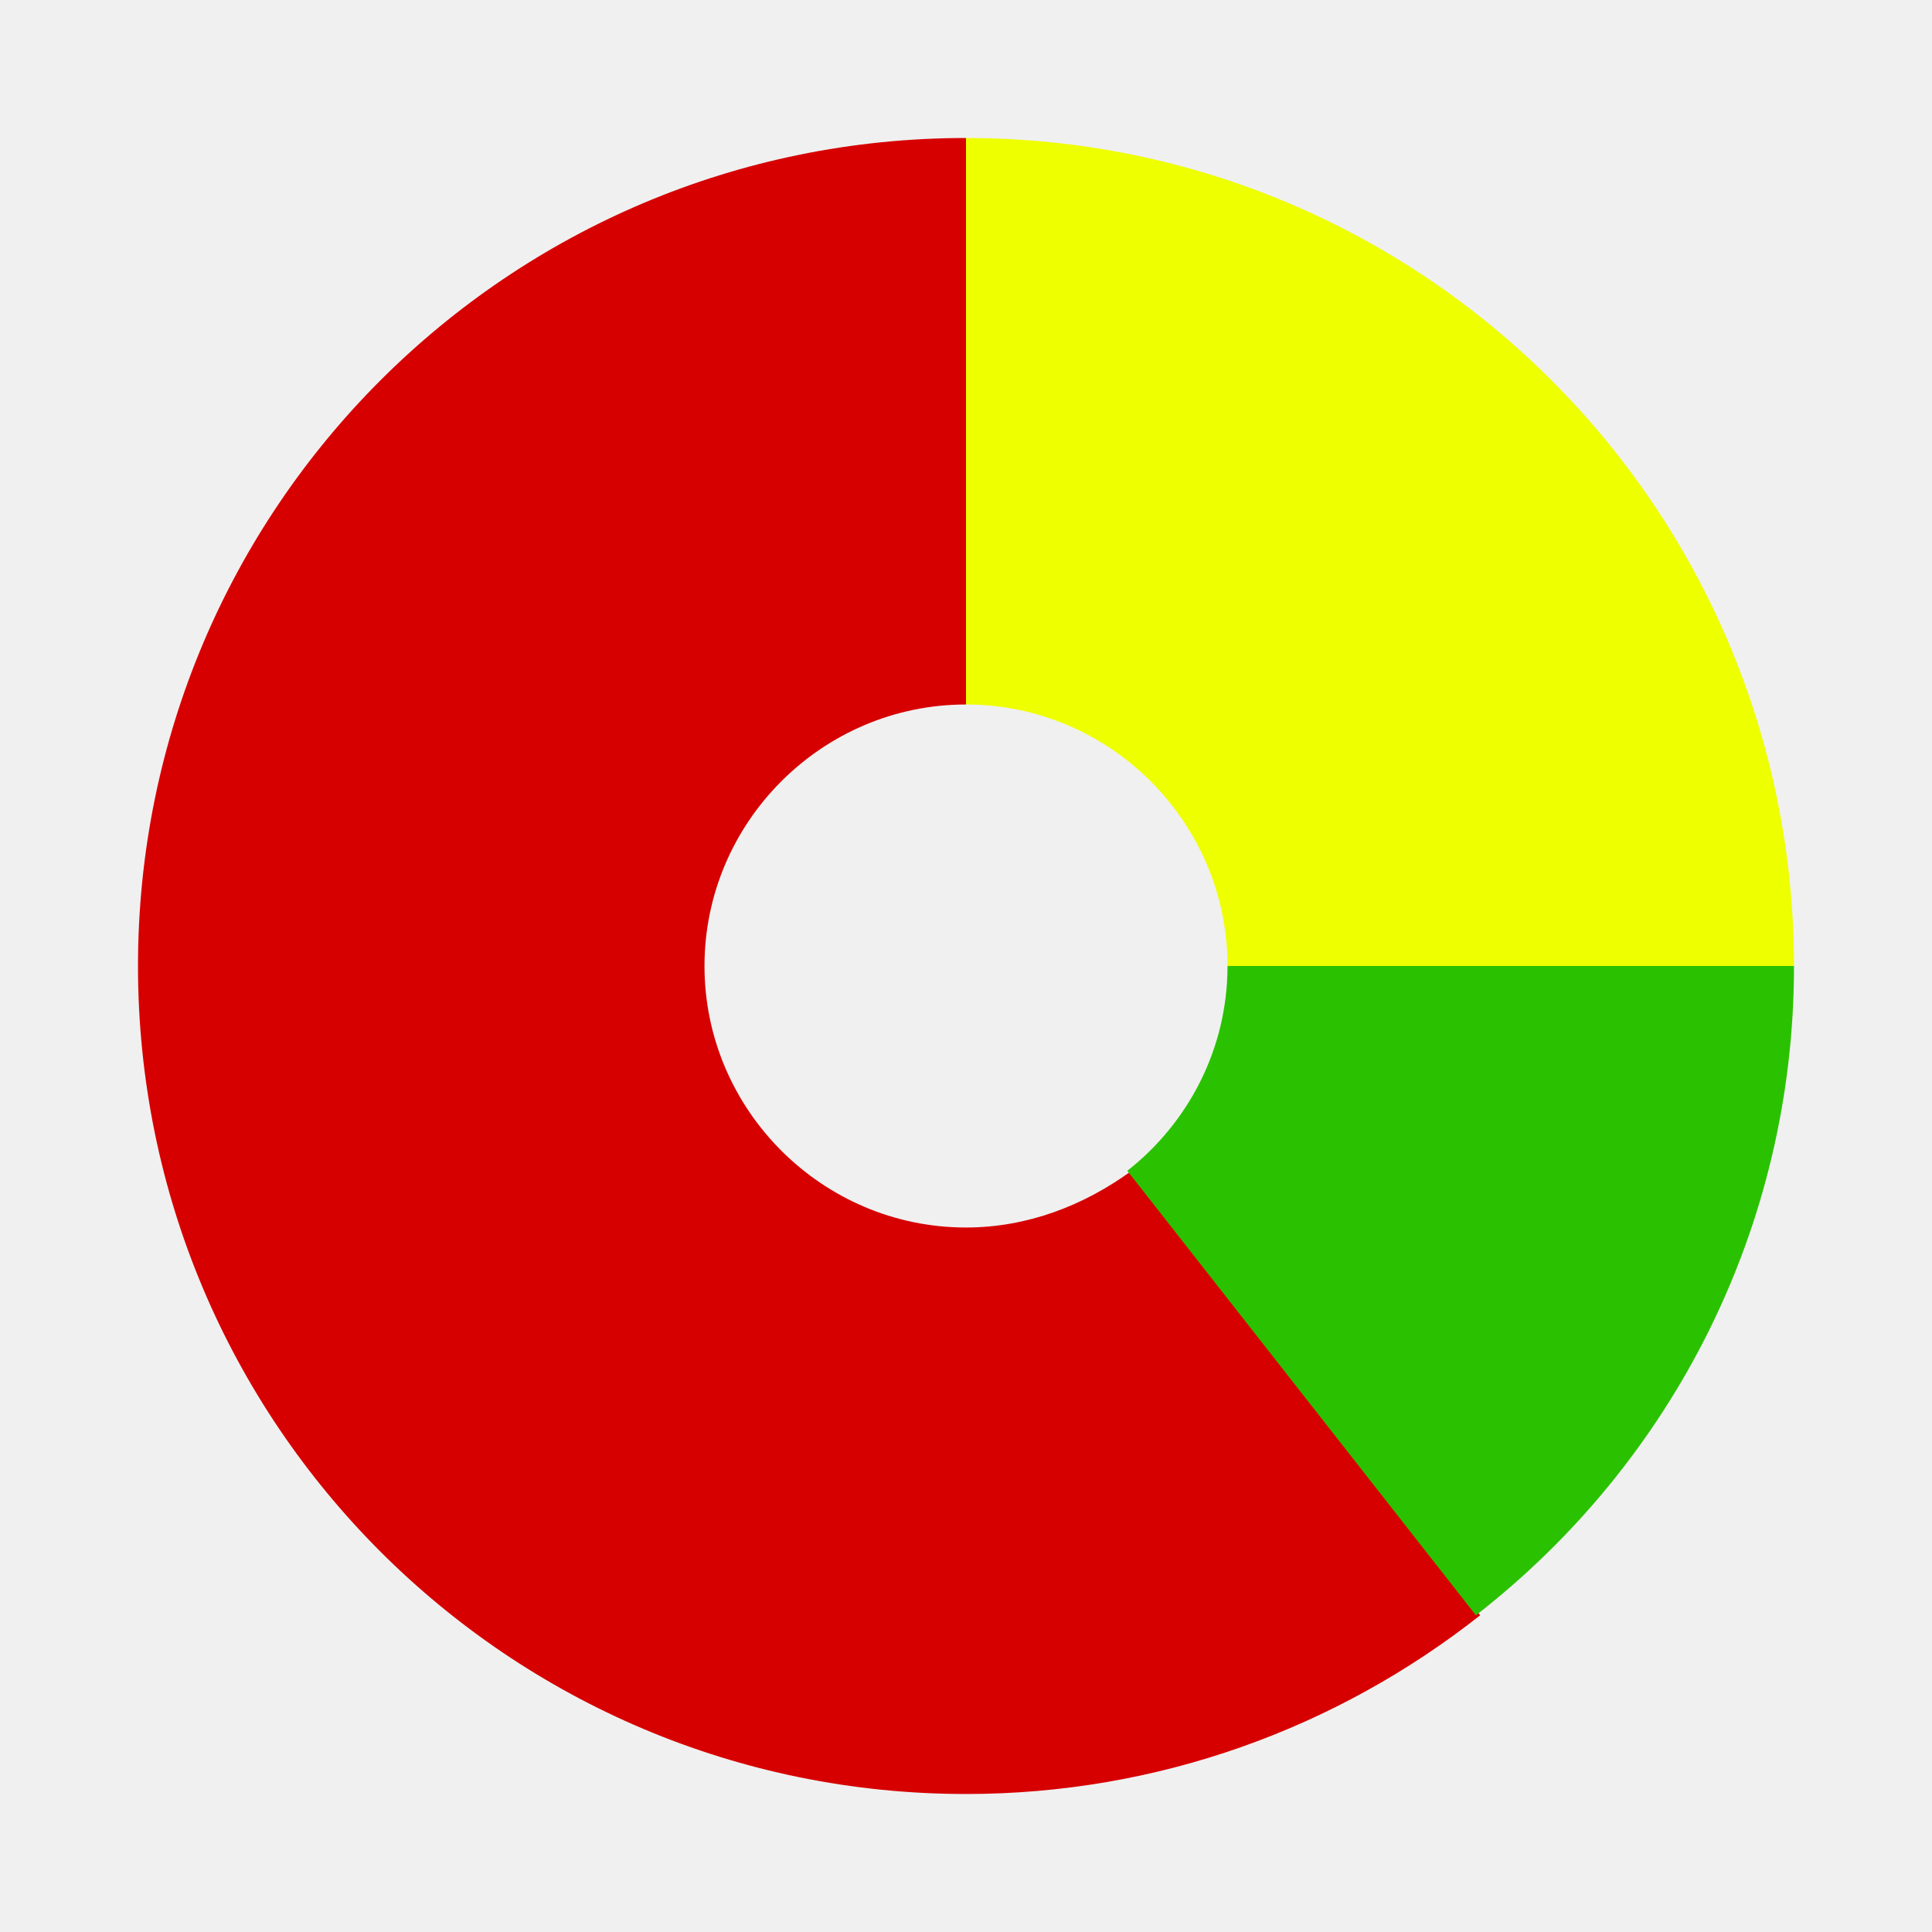
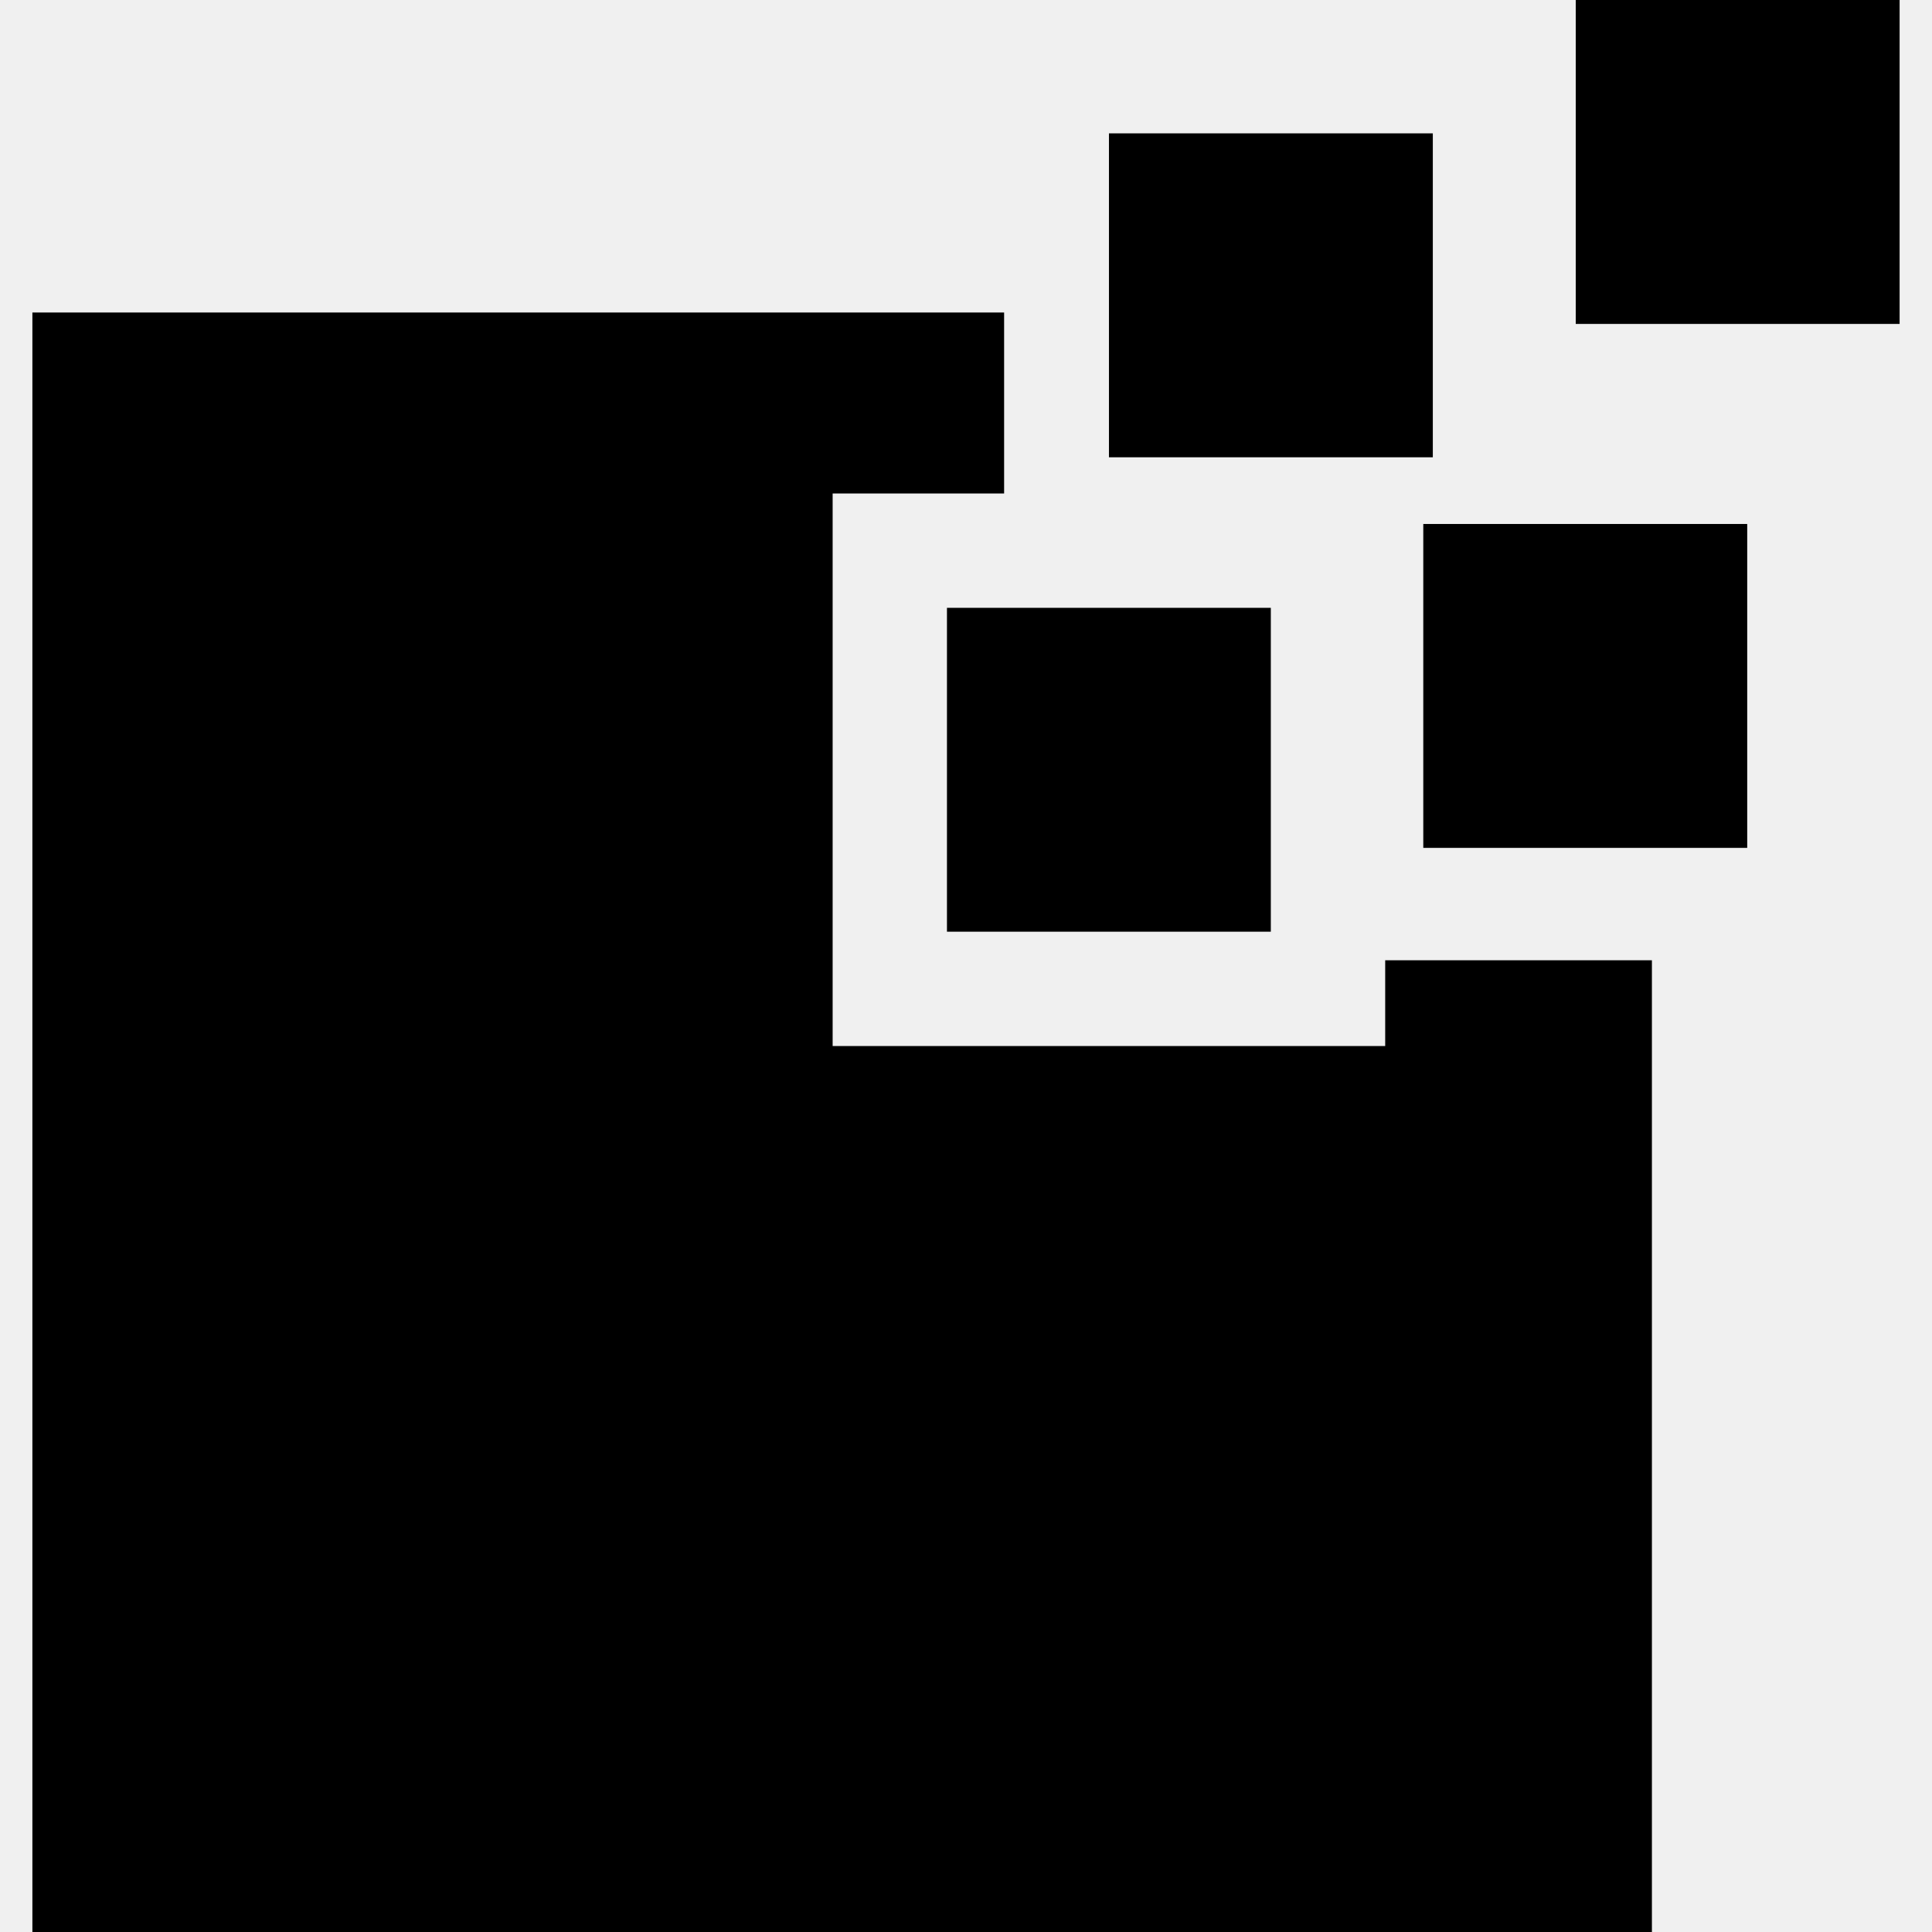
- <svg xmlns="http://www.w3.org/2000/svg" width="240px" height="240px" viewBox="0 0 14 14" role="img" focusable="false" aria-hidden="true" fill="#ffffff">
-   <g id="SVGRepo_bgCarrier" stroke-width="0" />
-   <g id="SVGRepo_tracerCarrier" stroke-linecap="round" stroke-linejoin="round" />
-   <g id="SVGRepo_iconCarrier">
-     <path fill="#d60000" d="M7 8.895c-1.042 0-1.895-.853-1.895-1.895S5.958 5.105 7 5.105V1c-3.316 0-6 2.684-6 6 0 3.316 2.684 6 6 6 1.389 0 2.684-.474 3.726-1.295L8.2 8.484C7.853 8.737 7.442 8.895 7 8.895z" />
-     <path fill="#eeff00" d="M8.895 7h4.105c0-3.316-2.684-6-6-6v4.105c1.042 0 1.895.853 1.895 1.895z" />
-     <path fill="#2ac200" d="M13 7H8.895c0 .6-.284 1.137-.726 1.484l2.526 3.221C12.116 10.6 13 8.895 13 7z" />
+ <svg xmlns="http://www.w3.org/2000/svg" version="1.1" id="_x32_" viewBox="0 0 512 512" xml:space="preserve">
+   <style type="text/css">
+ 	.st0{fill:#000000;}
+ </style>
+   <g>
+     <rect x="293.883" y="35.341" class="st0" width="85.829" height="85.844" />
+     <polygon class="st0" points="367.092,277.21 220.659,277.21 220.659,130.778 266.101,130.778 266.101,82.816 8.583,82.816    8.583,512 437.774,512 437.774,254.482 367.092,254.482  " />
+     <rect x="250.954" y="161.08" class="st0" width="85.828" height="85.829" />
+     <rect x="417.588" class="st0" width="85.829" height="85.844" />
+     <rect x="377.185" y="138.86" class="st0" width="85.844" height="85.836" />
  </g>
</svg>
